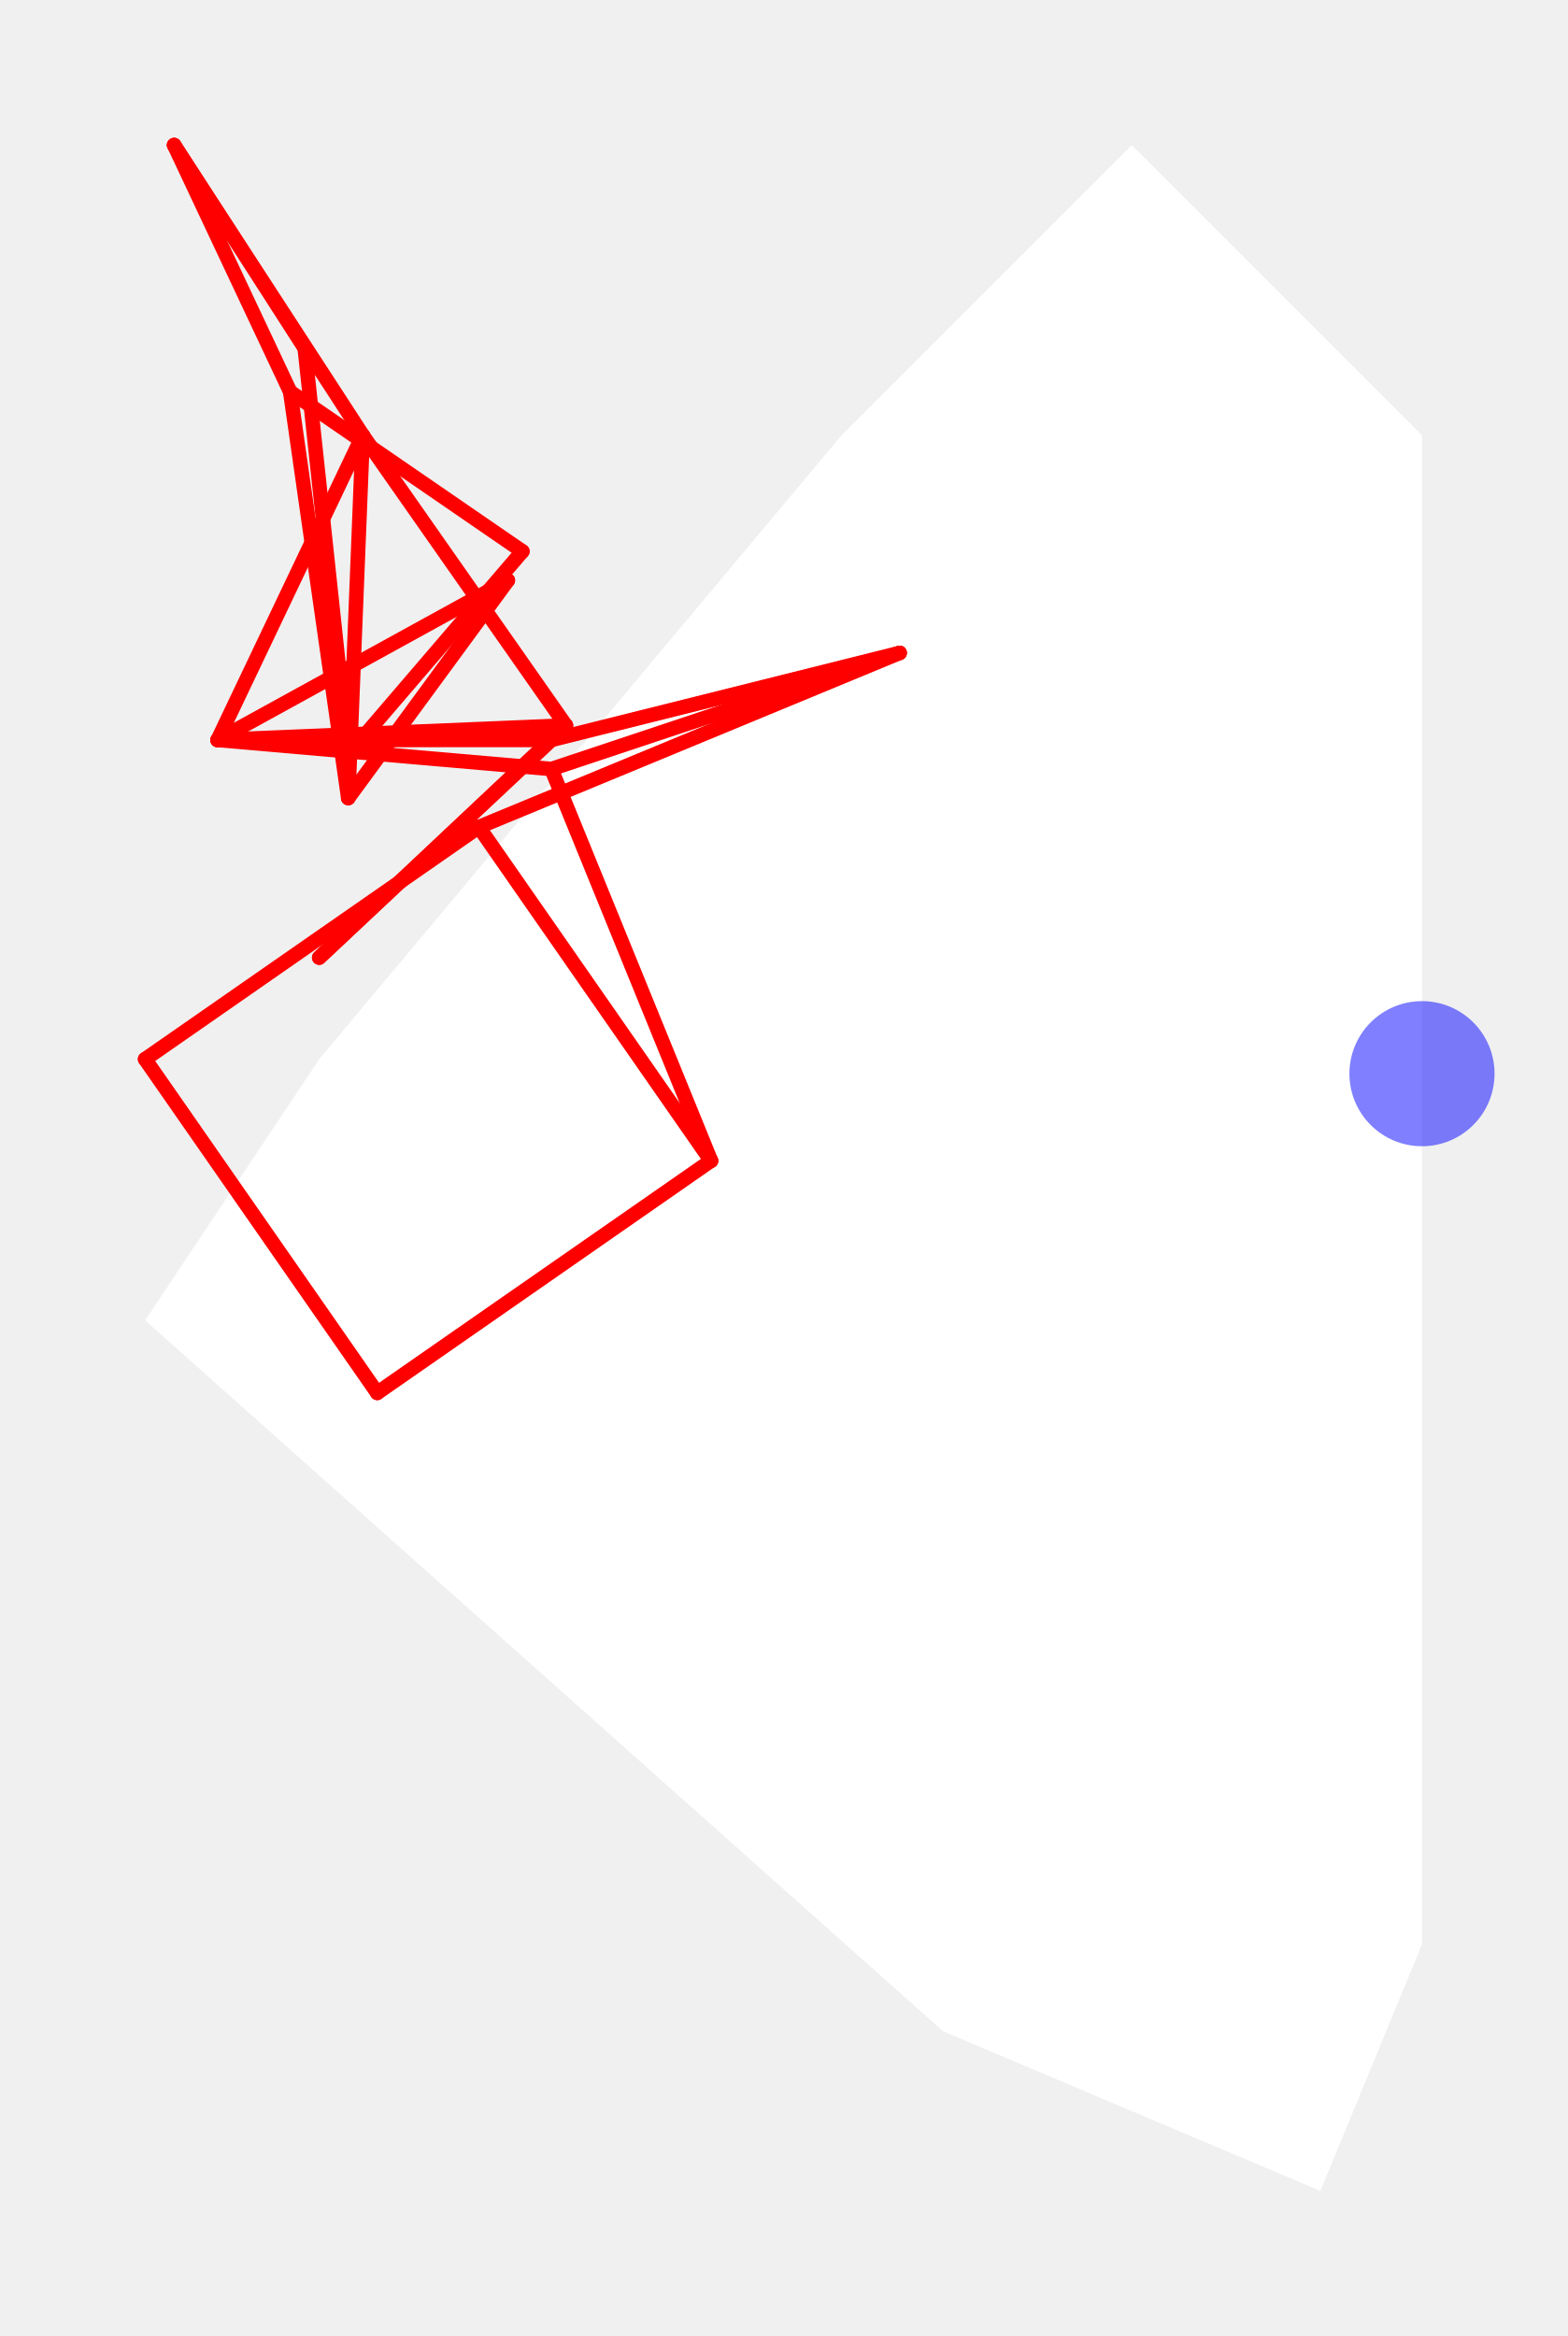
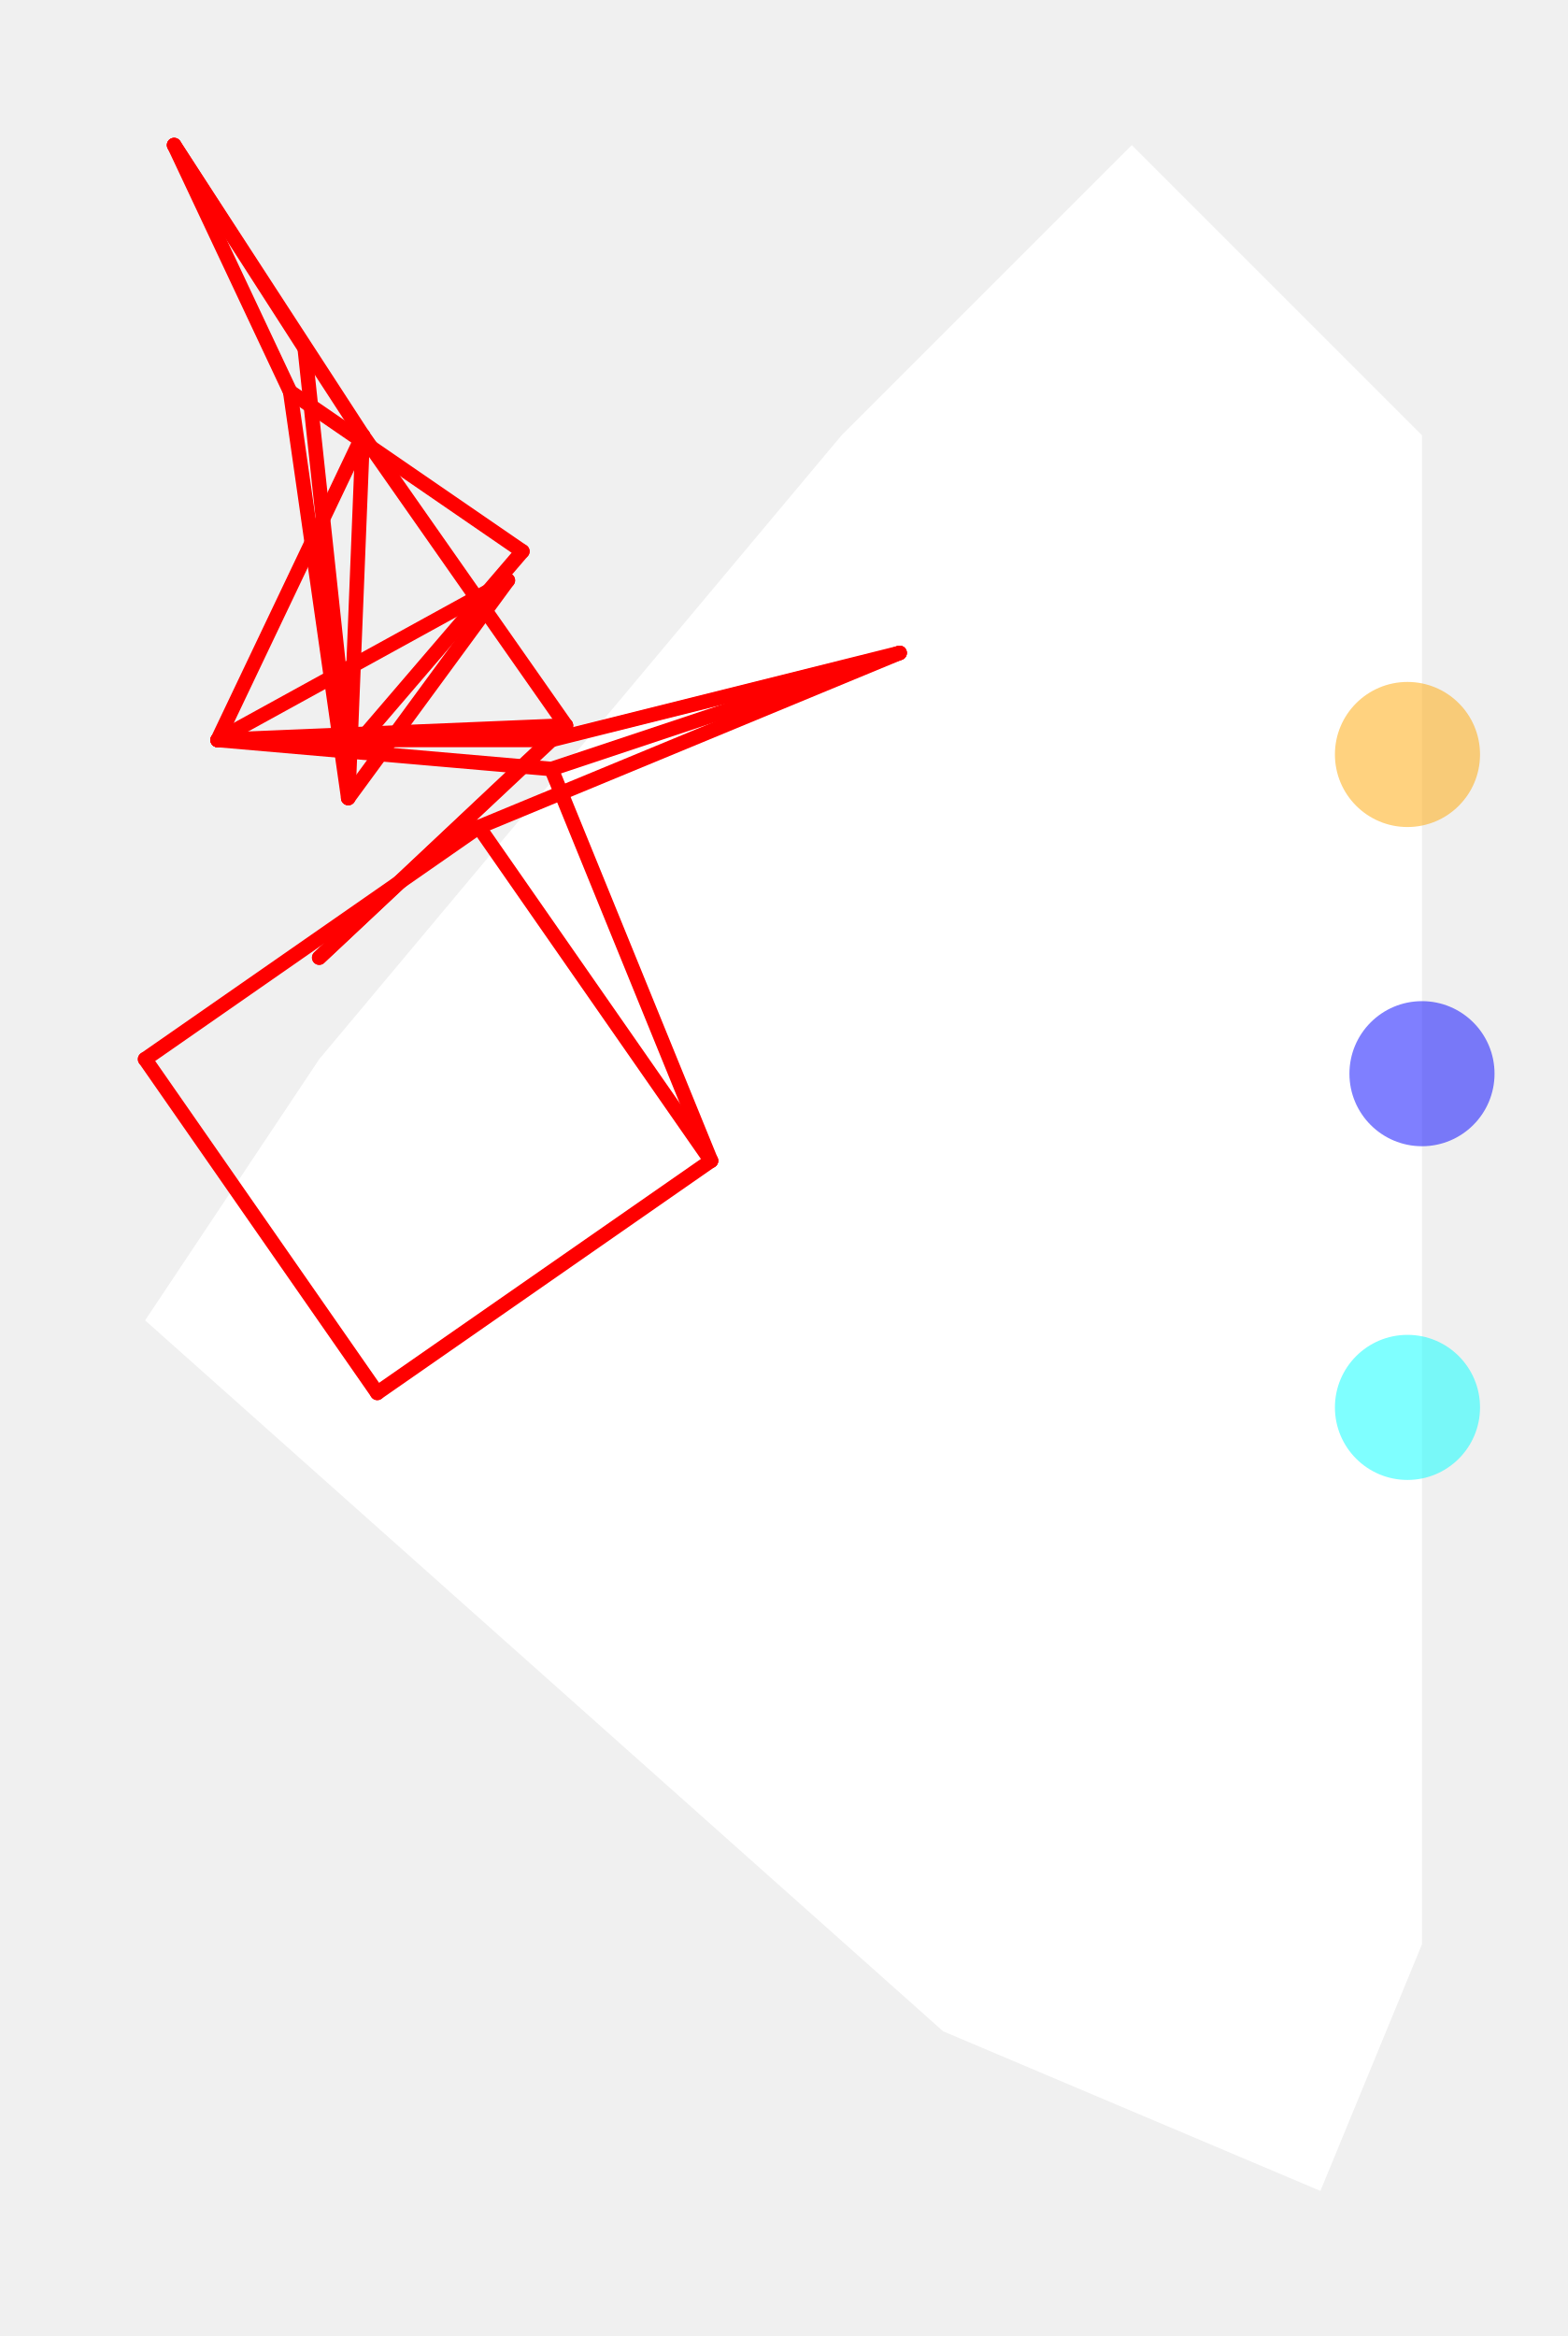
<svg xmlns="http://www.w3.org/2000/svg" viewBox="-10 -10 108 161" style="background-color: #00000066">
  <path d="M 12,63 L 48,20 L 68,0 L 88,20 L 88,124 L 81,141 L 55,130 L 0,81" style="fill:#ffffff; fill-rule:evenodd; stroke:none" />
  <g style="fill:none;stroke:#ff0000;stroke-linecap:round">
    <path d="M 12,56 L 28,41" />
    <path d="M 12,56 L 29,40" />
    <path d="M 28,41 L 52,35" />
    <path d="M 28,41 L 5,41" />
    <path d="M 29,40 L 5,41" />
    <path d="M 29,40 L 15,20" />
    <path d="M 52,35 L 28,43" />
    <path d="M 52,35 L 23,47" />
    <path d="M 5,41 L 15,20" />
    <path d="M 5,41 L 28,43" />
    <path d="M 5,41 L 25,30" />
    <path d="M 15,20 L 2,0" />
    <path d="M 15,20 L 14,45" />
    <path d="M 28,43 L 39,70" />
    <path d="M 23,47 L 0,63" />
    <path d="M 23,47 L 39,70" />
    <path d="M 25,30 L 14,45" />
    <path d="M 11,14 L 2,0" />
    <path d="M 11,14 L 14,42" />
    <path d="M 2,0 L 10,17" />
    <path d="M 14,45 L 10,17" />
    <path d="M 0,63 L 16,86" />
    <path d="M 39,70 L 16,86" />
    <path d="M 10,17 L 26,28" />
    <path d="M 14,42 L 26,28" />
  </g>
  <circle cx="88" cy="64" r="5px" style="fill:#0000ff80" />
+   <circle cx="87" cy="87" r="5px" style="fill:#00ffff80" />
+   <circle cx="87" cy="42" r="5px" style="fill:#ffa50080" />
</svg>
